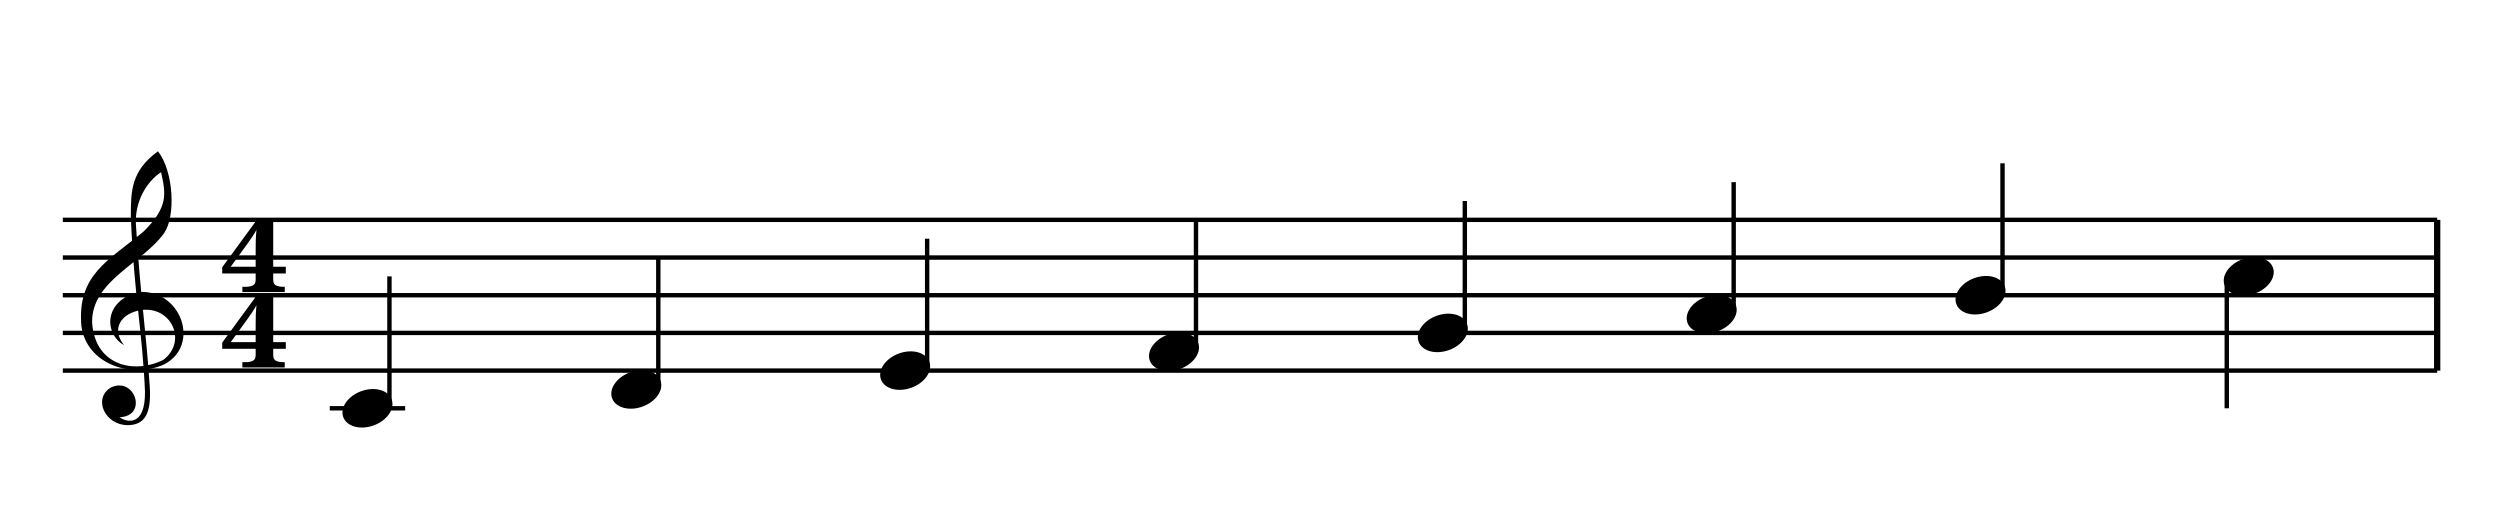
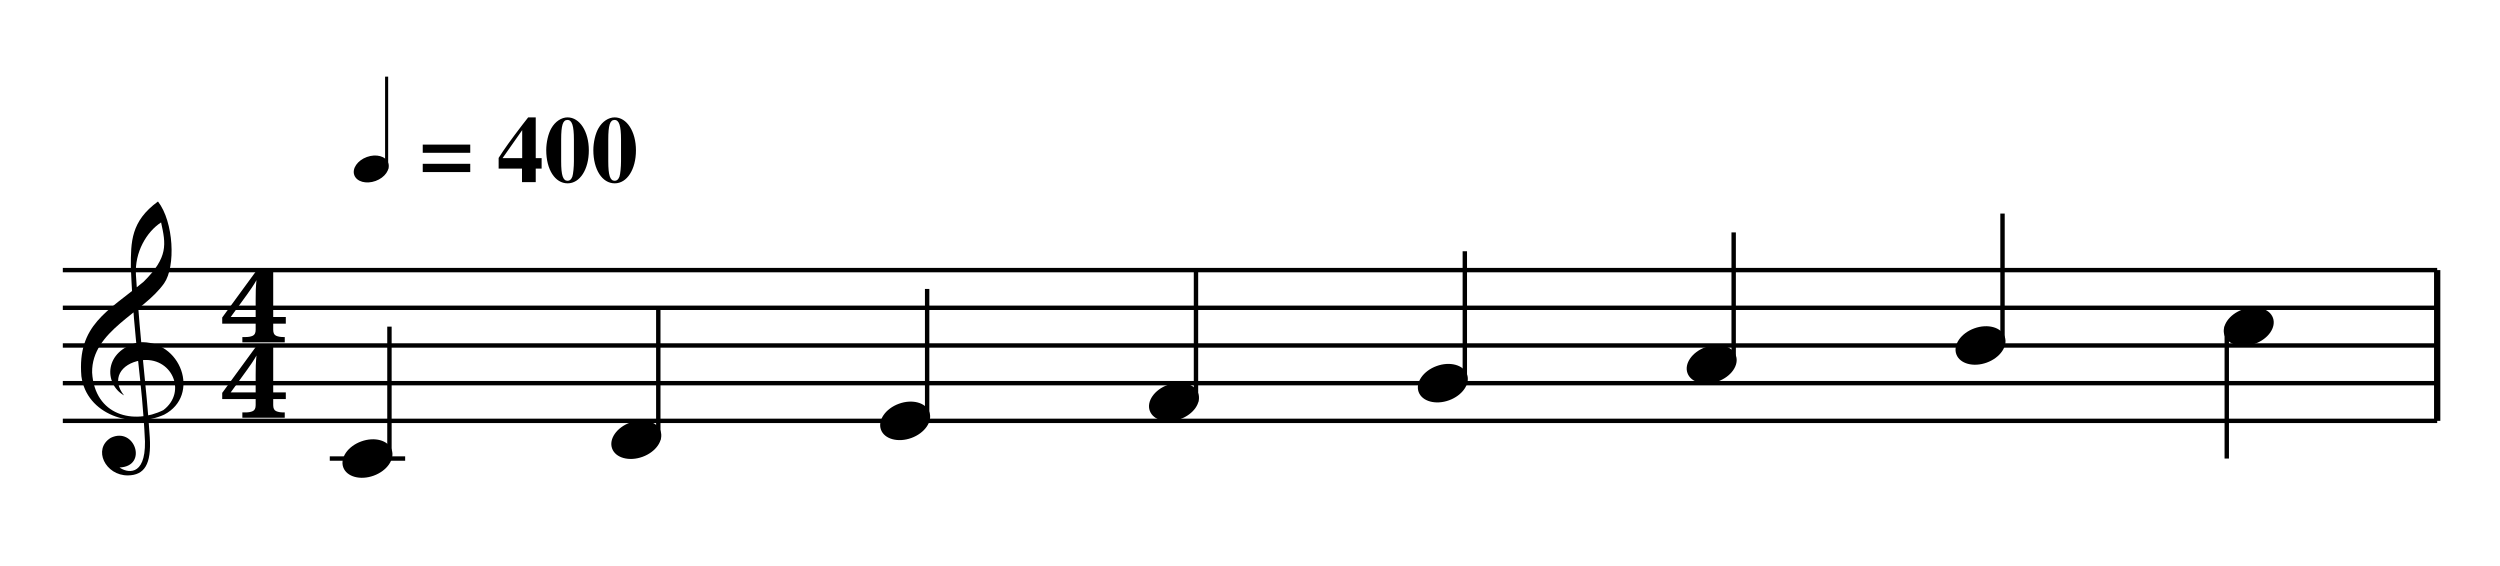
- <svg xmlns="http://www.w3.org/2000/svg" xmlns:xlink="http://www.w3.org/1999/xlink" version="1.1" color="black" width="398.00px" height="82.00px">
+ <svg xmlns="http://www.w3.org/2000/svg" xmlns:xlink="http://www.w3.org/1999/xlink" version="1.1" color="black" width="398.00px" height="90.00px">
  <style type="text/css">
.fill {fill: currentColor}
.stroke {stroke: currentColor; fill: none}
text{white-space: pre}
</style>
-   <g stroke-width="0.70">
-     <path class="stroke" stroke-width="1" d="M388.00 59.00v-24.00" />
-     <path d="m10.00 59.00  h378.00  M10.00 53.00  h378.00  M10.00 47.00  h378.00  M10.00 41.00  h378.00  M10.00 35.00  h378.00  " class="stroke" />
+   <g stroke-width="0.70" transform="scale(0.700)">
+     <defs>
+       <ellipse id="hd" rx="4.1" ry="2.9" transform="rotate(-20)" class="fill" />
+     </defs>
+     <use x="84.43" y="38.43" xlink:href="#hd" />
+     <path d="M87.93 38.43v-21.00" class="stroke" />
+   </g>
+   <g stroke-width="0.70" font-family="Times" font-size="15.00" font-weight="bold">
+     <text x="66.80" y="29.00">= 400</text>
+     <path class="stroke" stroke-width="1" d="M388.00 67.00v-24.00" />
+     <path d="m10.00 67.00  h378.00  M10.00 61.00  h378.00  M10.00 55.00  h378.00  M10.00 49.00  h378.00  M10.00 43.00  h378.00  " class="stroke" />
    <defs>
      <path id="utclef" class="fill" d="m-50 -90  c-72 -41 -72 -158 52 -188  150 -10 220 188 90 256  -114 52 -275 0 -293 -136  -15 -181 93 -229 220 -334  88 -87 79 -133 62 -210  -51 33 -94 105 -89 186  17 267 36 374 49 574  6 96 -19 134 -77 135  -80 1 -126 -93 -61 -133  85 -41 133 101 31 105  23 17 92 37 90 -92  -10 -223 -39 -342 -50 -617  0 -90 0 -162 96 -232  56 72 63 230 22 289  -74 106 -257 168 -255 316  9 153 148 185 252 133  86 -65 29 -192 -80 -176  -71 12 -105 67 -59 124" />
      <use id="tclef" transform="translate(0,6) scale(0.045)" xlink:href="#utclef" />
    </defs>
-     <use x="22.00" y="53.00" xlink:href="#tclef" />
-     <g font-family="serif" font-size="16" font-weight="bold" font-style="normal" transform="translate(40.50,58.50) scale(1.2,1)">
+     <use x="22.00" y="61.00" xlink:href="#tclef" />
+     <g font-family="serif" font-size="16" font-weight="bold" font-style="normal" transform="translate(40.50,66.50) scale(1.2,1)">
      <text text-anchor="middle">4</text>
      <text y="-12" text-anchor="middle">4</text>
    </g>
    <defs>
      <path id="hl" class="stroke" d="m-6 0h12" />
    </defs>
-     <use x="58.50" y="65.00" xlink:href="#hl" />
-     <defs>
-       <ellipse id="hd" rx="4.1" ry="2.9" transform="rotate(-20)" class="fill" />
-     </defs>
-     <use x="58.50" y="65.00" xlink:href="#hd" />
-     <path d="M62.00 65.00v-21.00" class="stroke" />
-     <use x="101.30" y="62.00" xlink:href="#hd" />
-     <path d="M104.80 62.00v-21.00" class="stroke" />
-     <use x="144.10" y="59.00" xlink:href="#hd" />
-     <path d="M147.60 59.00v-21.00" class="stroke" />
-     <use x="186.90" y="56.00" xlink:href="#hd" />
-     <path d="M190.40 56.00v-21.00" class="stroke" />
-     <use x="229.70" y="53.00" xlink:href="#hd" />
-     <path d="M233.20 53.00v-21.00" class="stroke" />
-     <use x="272.50" y="50.00" xlink:href="#hd" />
-     <path d="M276.00 50.00v-21.00" class="stroke" />
-     <use x="315.30" y="47.00" xlink:href="#hd" />
-     <path d="M318.80 47.00v-21.00" class="stroke" />
-     <use x="358.00" y="44.00" xlink:href="#hd" />
-     <path d="M354.50 44.00v21.00" class="stroke" />
+     <use x="58.50" y="73.00" xlink:href="#hl" />
+     <use x="58.50" y="73.00" xlink:href="#hd" />
+     <path d="M62.00 73.00v-21.00" class="stroke" />
+     <use x="101.30" y="70.00" xlink:href="#hd" />
+     <path d="M104.80 70.00v-21.00" class="stroke" />
+     <use x="144.10" y="67.00" xlink:href="#hd" />
+     <path d="M147.60 67.00v-21.00" class="stroke" />
+     <use x="186.90" y="64.00" xlink:href="#hd" />
+     <path d="M190.40 64.00v-21.00" class="stroke" />
+     <use x="229.70" y="61.00" xlink:href="#hd" />
+     <path d="M233.20 61.00v-21.00" class="stroke" />
+     <use x="272.50" y="58.00" xlink:href="#hd" />
+     <path d="M276.00 58.00v-21.00" class="stroke" />
+     <use x="315.30" y="55.00" xlink:href="#hd" />
+     <path d="M318.80 55.00v-21.00" class="stroke" />
+     <use x="358.00" y="52.00" xlink:href="#hd" />
+     <path d="M354.50 52.00v21.00" class="stroke" />
  </g>
</svg>
